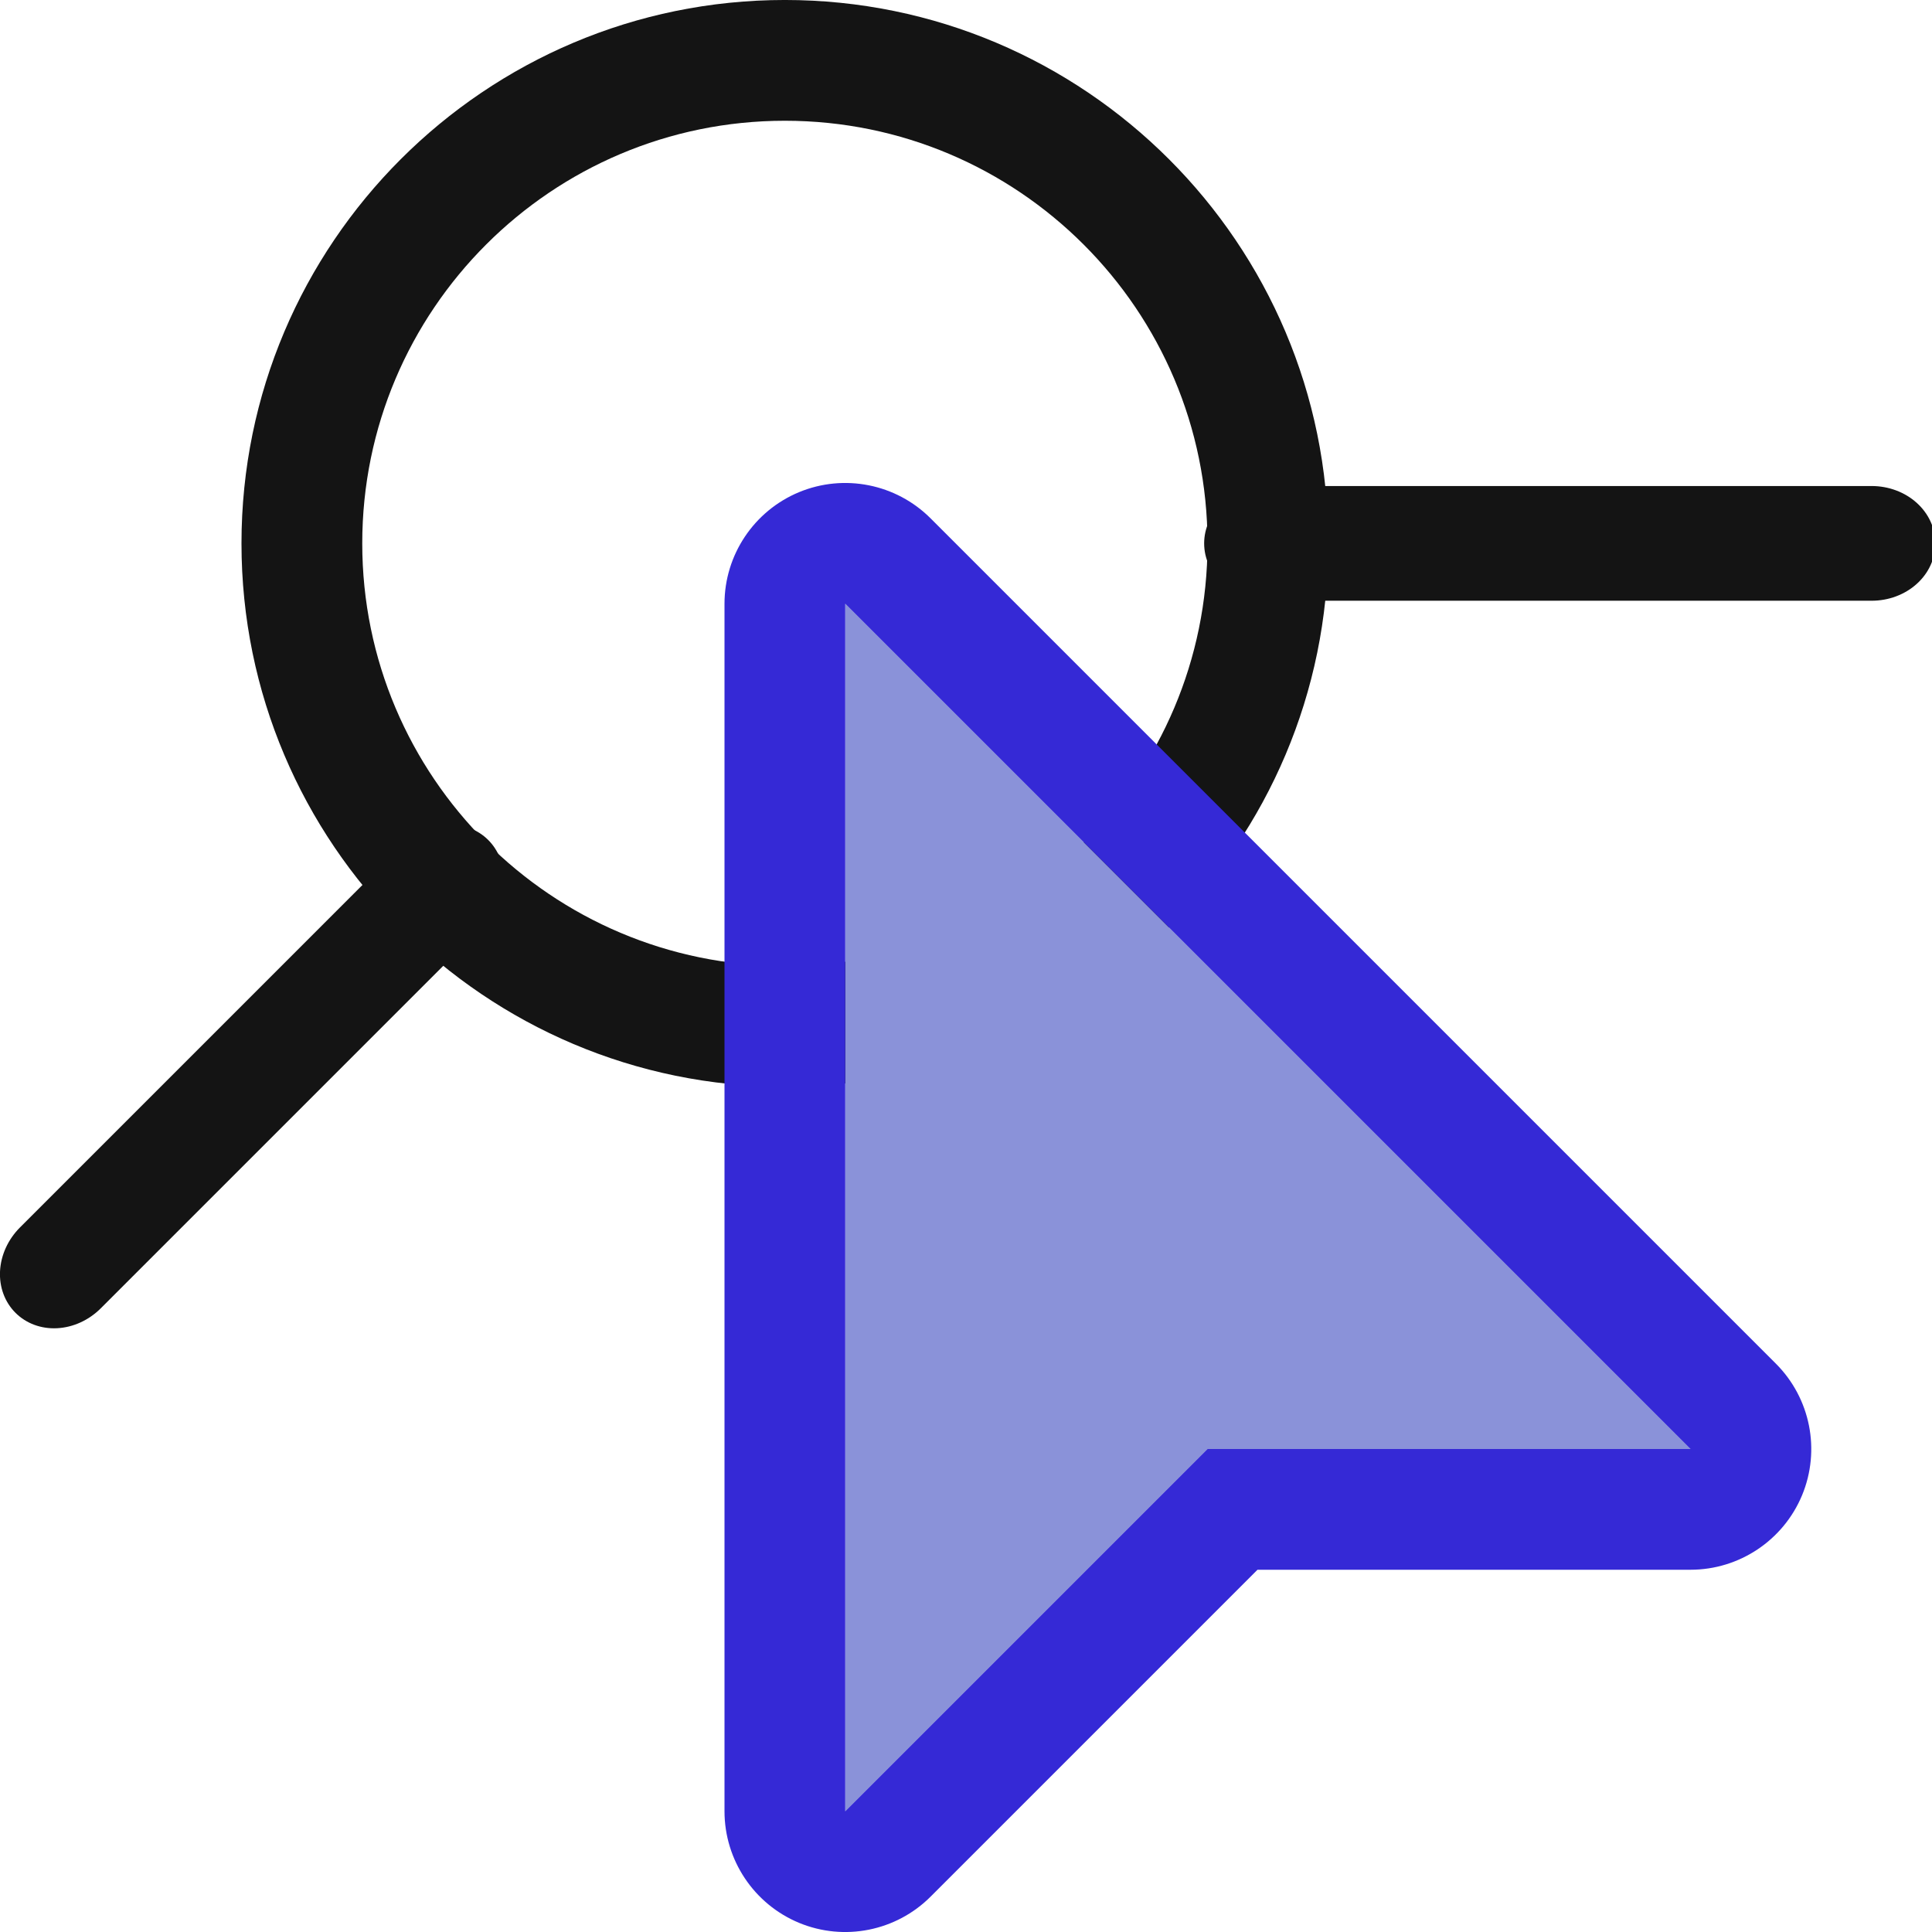
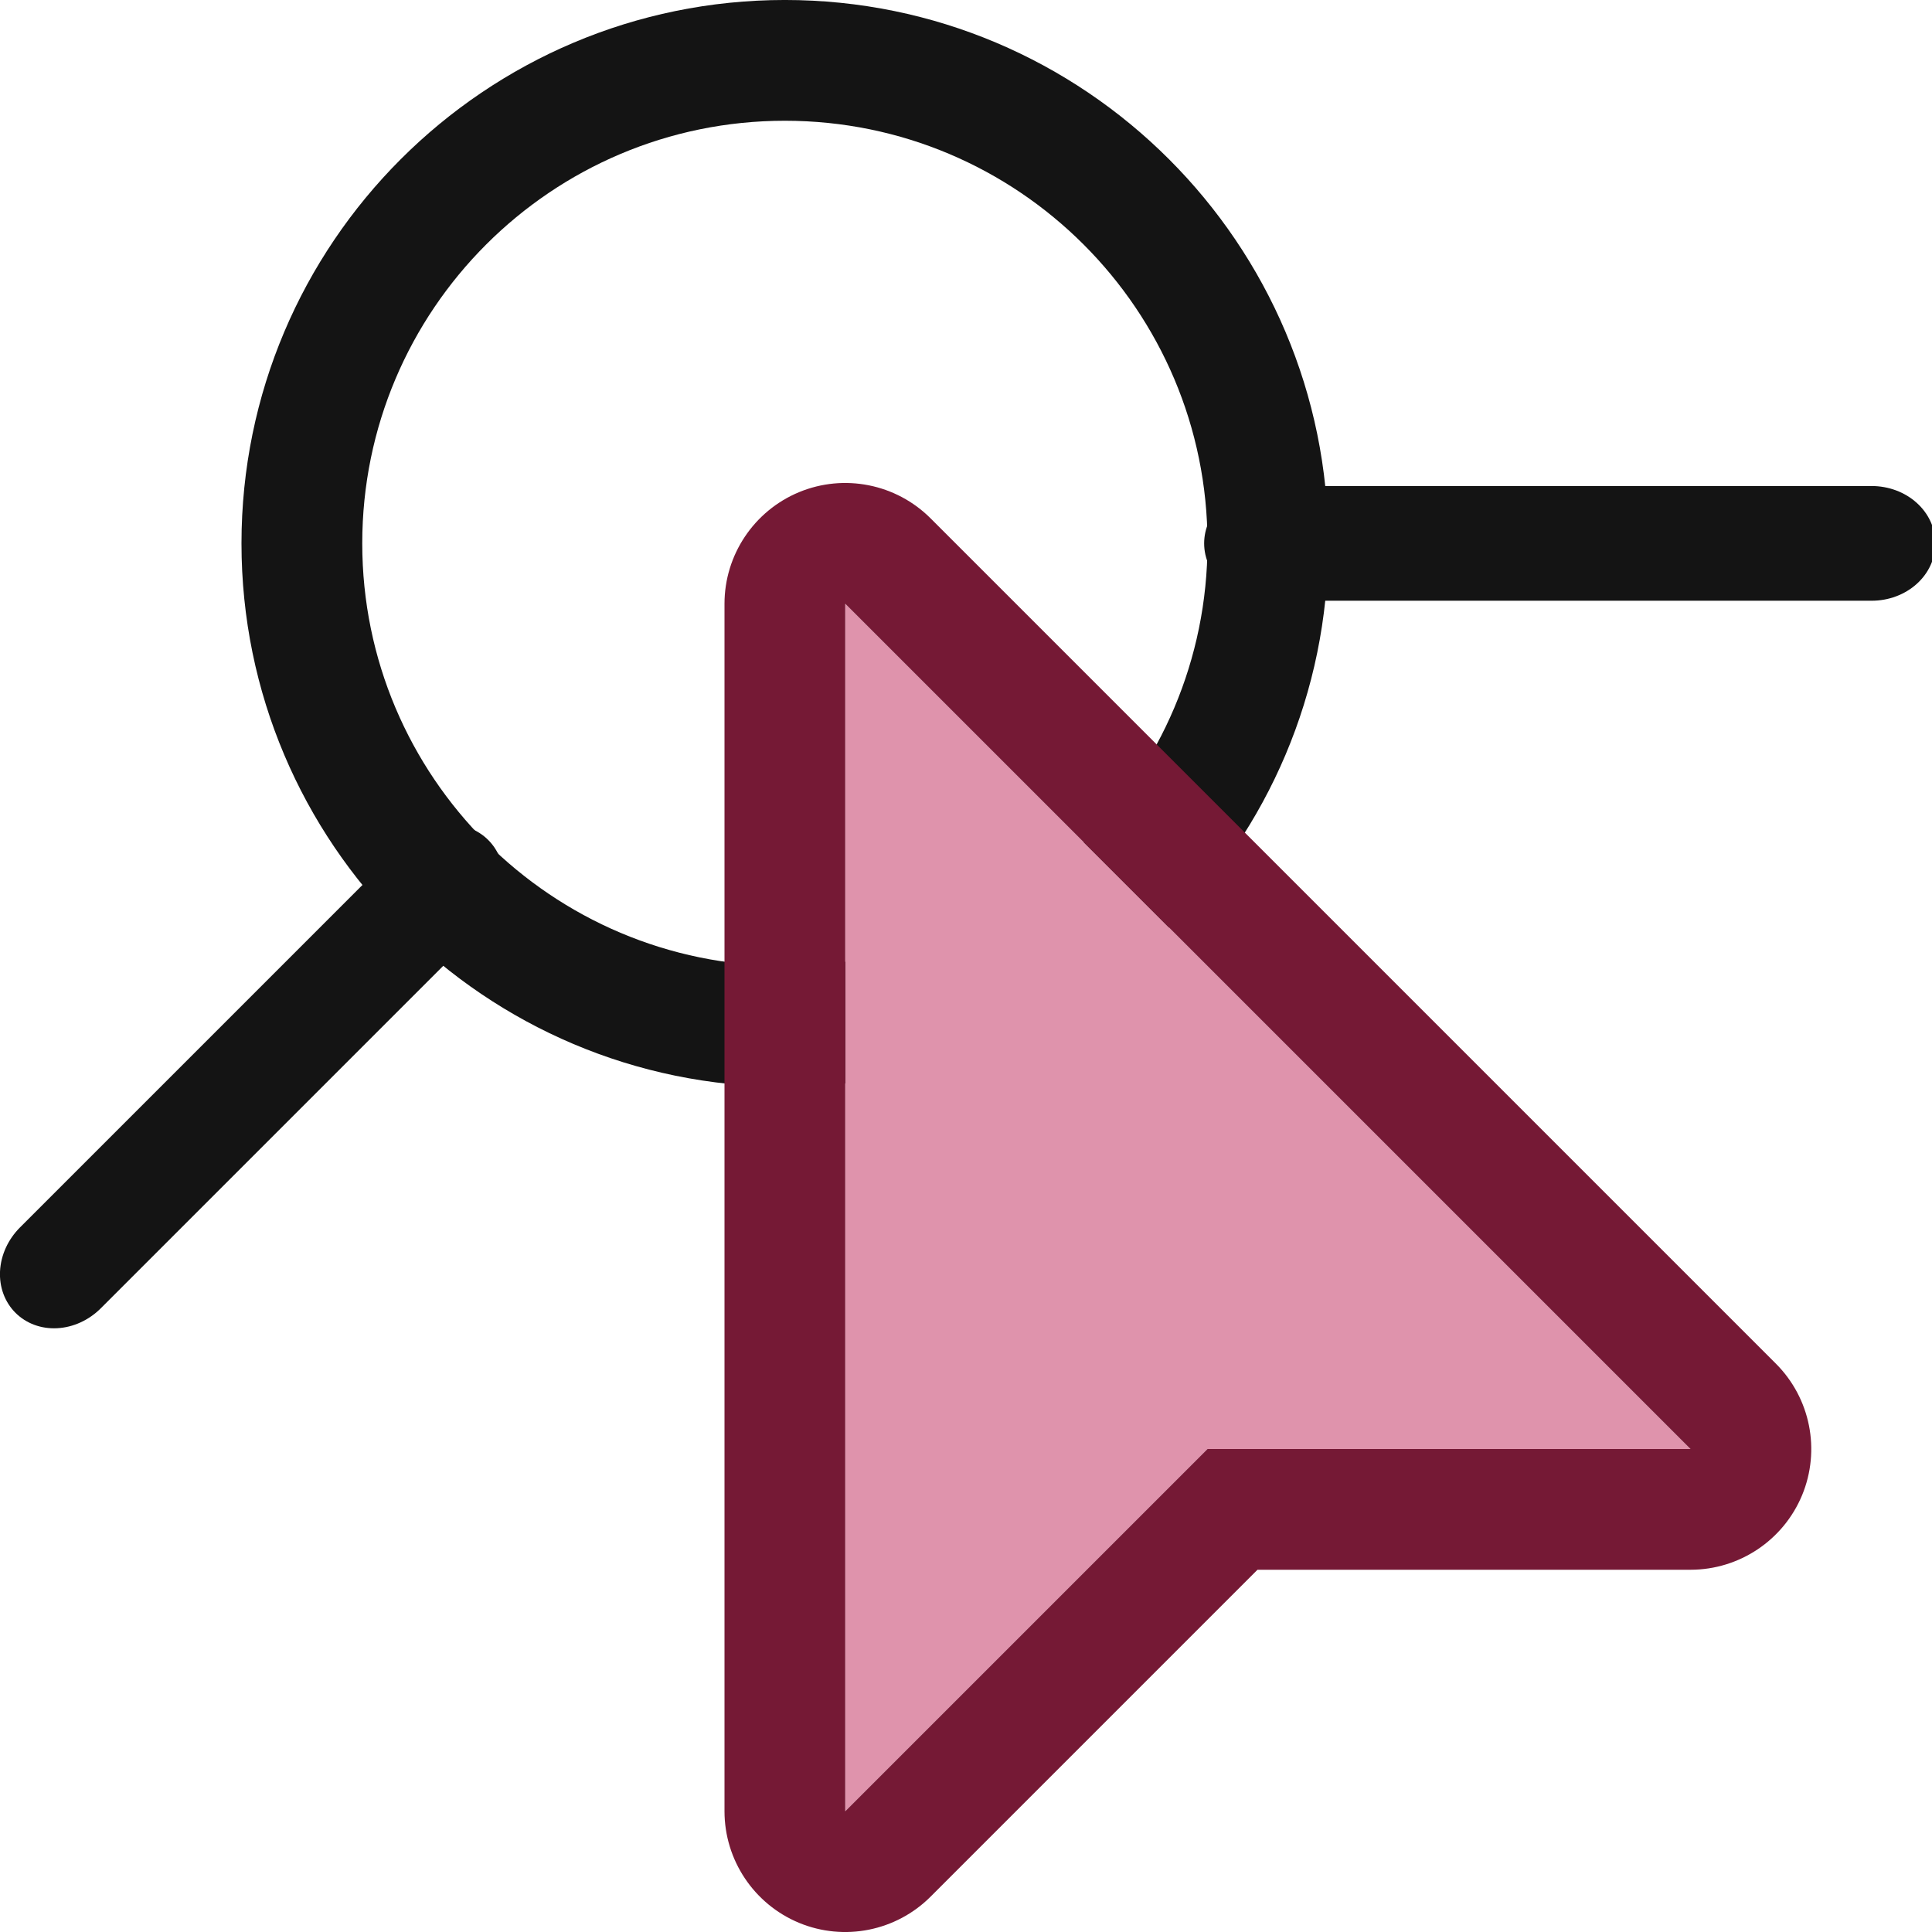
<svg xmlns="http://www.w3.org/2000/svg" width="100%" height="100%" viewBox="0 0 16 16" version="1.1" xml:space="preserve" style="fill-rule:evenodd;clip-rule:evenodd;stroke-linecap:round;stroke-linejoin:round;stroke-miterlimit:1.5;">
  <g id="handletool" transform="matrix(0.666667,0,0,0.666667,0,0)">
    <rect x="0" y="0" width="24" height="24" style="fill:none;" />
    <clipPath id="_clip1">
      <rect x="0" y="0" width="24" height="24" />
    </clipPath>
    <g clip-path="url(#_clip1)">
      <g transform="matrix(1.3125,0,0,1.3125,0.5625,0.1875)">
        <path d="M7,-0.143C4.162,-0.143 1.857,2.162 1.857,5C1.857,7.838 4.162,10.143 7,10.143C9.838,10.143 12.143,7.838 12.143,5C12.143,2.162 9.838,-0.143 7,-0.143ZM7,1C9.208,1 11,2.792 11,5C11,7.208 9.208,9 7,9C4.792,9 3,7.208 3,5C3,2.792 4.792,1 7,1Z" style="fill:rgb(20,20,20);" />
      </g>
      <g transform="matrix(1.66667,0,0,1.5,-1.75,0)">
        <path d="M10.5,4.5L15,4.5" style="fill:none;stroke:rgb(20,20,20);stroke-width:0.95px;" />
      </g>
      <g transform="matrix(-0.845178,0.845178,-0.76066,-0.76066,17.8047,5.54124)">
        <path d="M10.5,4.5L16.129,4.5" style="fill:none;stroke:rgb(20,20,20);stroke-width:1.32px;" />
      </g>
      <g transform="matrix(1.5,0,0,1.5,1.5,0)">
-         <path d="M6,5L6,15L9,12L13,12L6,5Z" style="fill:rgb(138,146,217);" />
-         <path d="M9.414,13L6.707,15.707C6.421,15.993 5.991,16.079 5.617,15.924C5.244,15.769 5,15.404 5,15L5,5C5,4.596 5.244,4.231 5.617,4.076C5.991,3.921 6.421,4.007 6.707,4.293L13.707,11.293C13.993,11.579 14.079,12.009 13.924,12.383C13.769,12.756 13.404,13 13,13L9.414,13ZM6,5L6,15L9,12L13,12L6,5Z" style="fill:rgb(53,41,214);" />
+         <path d="M6,5L6,15L9,12L13,12L6,5Z" style="fill:rgb(223,147,172);" />
+         <path d="M9.414,13L6.707,15.707C6.421,15.993 5.991,16.079 5.617,15.924C5.244,15.769 5,15.404 5,15L5,5C5,4.596 5.244,4.231 5.617,4.076C5.991,3.921 6.421,4.007 6.707,4.293L13.707,11.293C13.993,11.579 14.079,12.009 13.924,12.383C13.769,12.756 13.404,13 13,13L9.414,13ZM6,5L6,15L9,12L13,12L6,5Z" style="fill:rgb(117,25,53);" />
      </g>
    </g>
  </g>
</svg>
